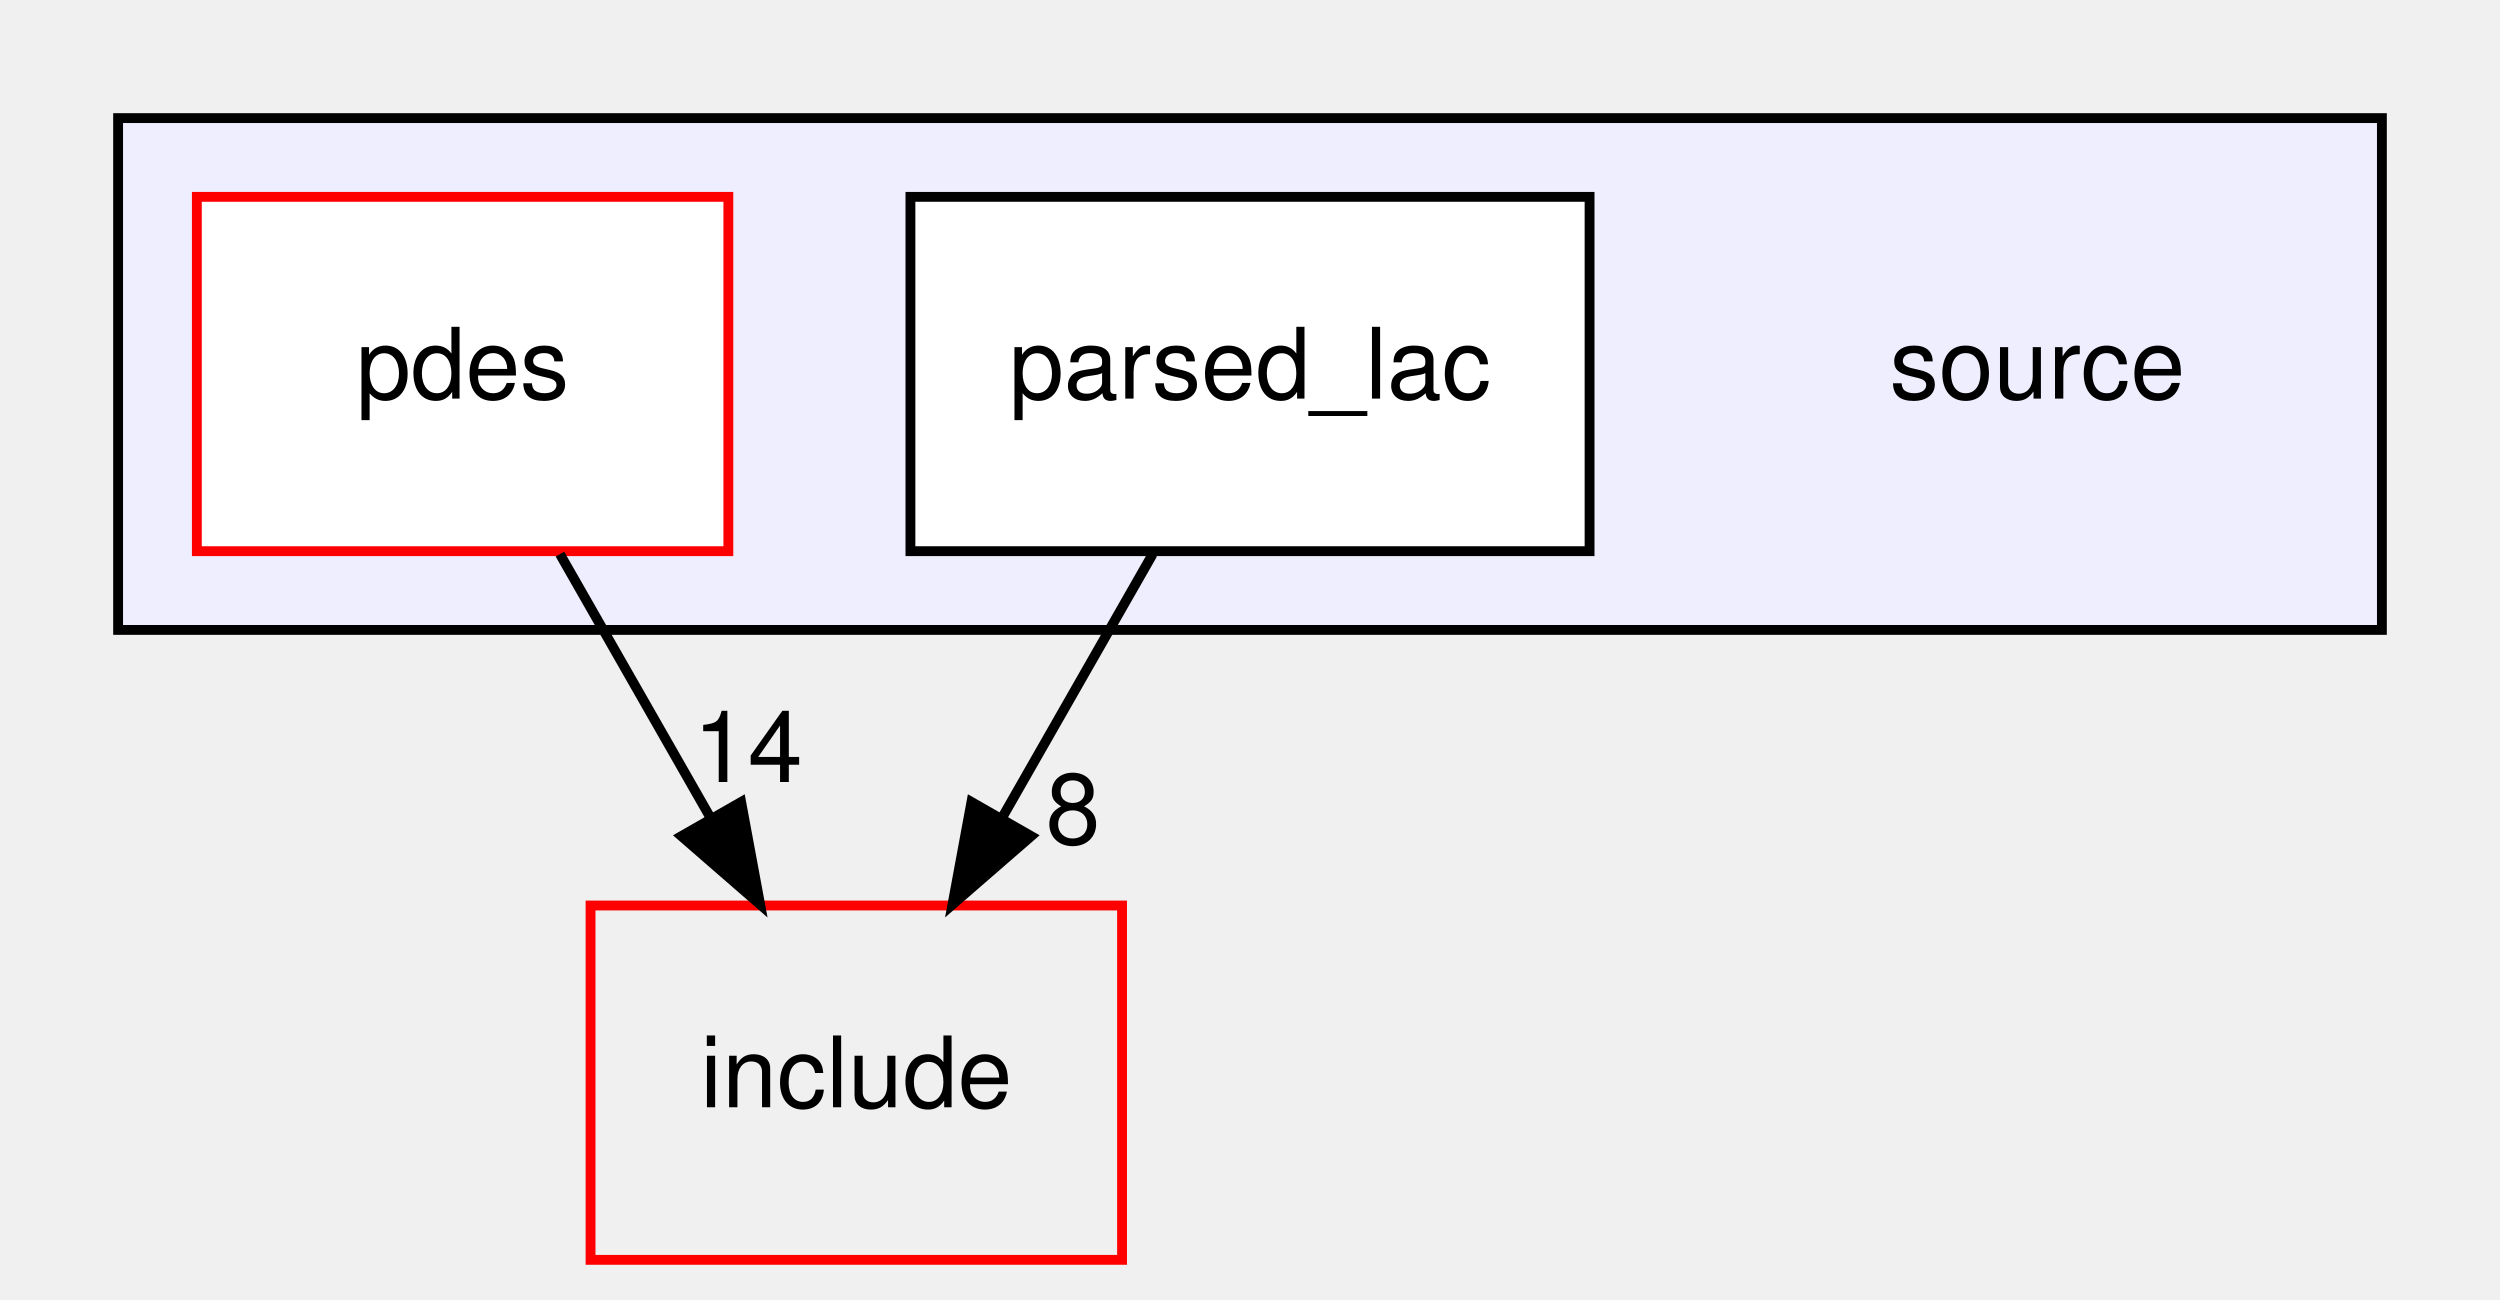
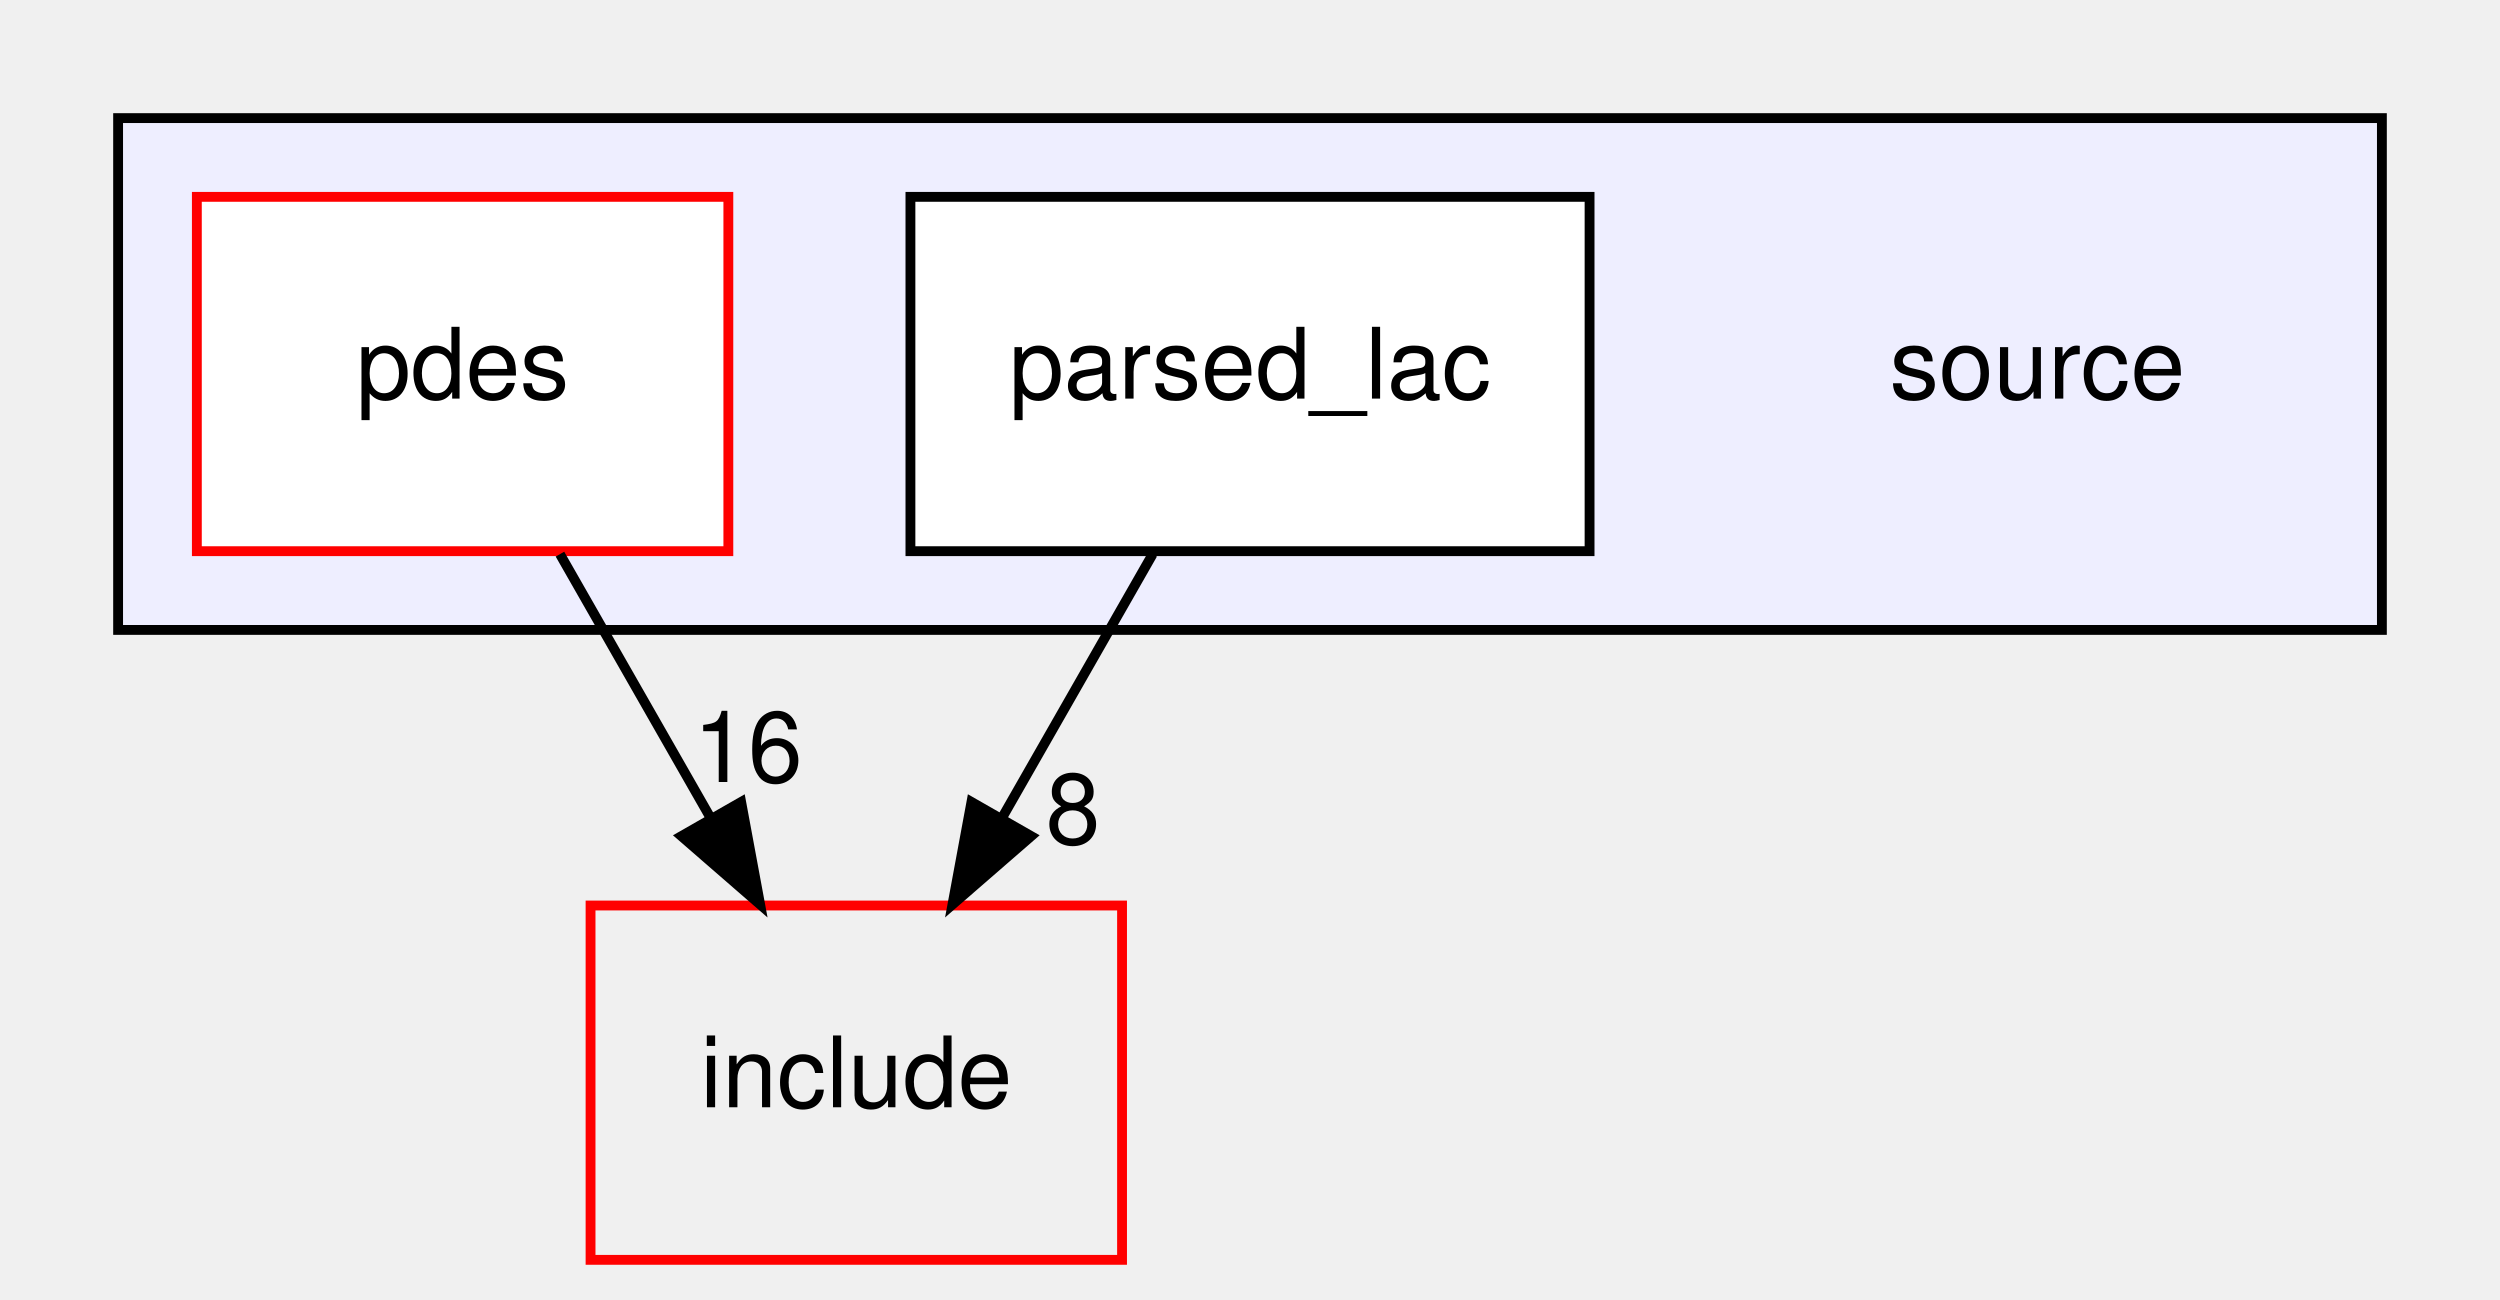
<svg xmlns="http://www.w3.org/2000/svg" xmlns:xlink="http://www.w3.org/1999/xlink" width="254pt" height="132pt" viewBox="0.00 0.00 254.00 132.00">
  <g id="graph0" class="graph" transform="scale(1 1) rotate(0) translate(4 128)">
    <g id="clust1" class="cluster">
      <g id="a_clust1">
        <a xlink:href="dir_b2f33c71d4aa5e7af42a1ca61ff5af1b.html" target="_top">
          <polygon fill="#eeeeff" stroke="black" points="8,-64 8,-116 238,-116 238,-64 8,-64" />
        </a>
      </g>
    </g>
    <g id="node1" class="node">
      <text text-anchor="middle" x="203" y="-87.5" font-family="Helvetica,sans-Serif" font-size="10.00">source</text>
    </g>
    <g id="node2" class="node">
      <g id="a_node2">
        <a xlink:href="dir_391f36ef54c6909ec58be9eca8862451.html" target="_top" xlink:title="parsed_lac">
          <polygon fill="white" stroke="black" points="157.5,-108 88.5,-108 88.5,-72 157.5,-72 157.5,-108" />
          <text text-anchor="middle" x="123" y="-87.5" font-family="Helvetica,sans-Serif" font-size="10.00">parsed_lac</text>
        </a>
      </g>
    </g>
    <g id="node4" class="node">
      <g id="a_node4">
        <a xlink:href="dir_d44c64559bbebec7f509842c48db8b23.html" target="_top" xlink:title="include">
          <polygon fill="none" stroke="red" points="110,-36 56,-36 56,0 110,0 110,-36" />
          <text text-anchor="middle" x="83" y="-15.5" font-family="Helvetica,sans-Serif" font-size="10.00">include</text>
        </a>
      </g>
    </g>
    <g id="edge2" class="edge">
      <path fill="none" stroke="black" d="M113.11,-71.7C108.51,-63.64 102.94,-53.89 97.85,-44.98" />
      <polygon fill="black" stroke="black" points="100.77,-43.05 92.77,-36.1 94.7,-46.52 100.77,-43.05" />
      <g id="a_edge2-headlabel">
        <a xlink:href="dir_000009_000002.html" target="_top" xlink:title="8">
          <text text-anchor="middle" x="105.02" y="-42.26" font-family="Helvetica,sans-Serif" font-size="10.00">8</text>
        </a>
      </g>
    </g>
    <g id="node3" class="node">
      <g id="a_node3">
        <a xlink:href="dir_863924b7d266e6f7561da03323982265.html" target="_top" xlink:title="pdes">
          <polygon fill="white" stroke="red" points="70,-108 16,-108 16,-72 70,-72 70,-108" />
          <text text-anchor="middle" x="43" y="-87.5" font-family="Helvetica,sans-Serif" font-size="10.00">pdes</text>
        </a>
      </g>
    </g>
    <g id="edge1" class="edge">
      <path fill="none" stroke="black" d="M52.89,-71.7C57.49,-63.64 63.06,-53.89 68.15,-44.98" />
      <polygon fill="black" stroke="black" points="71.3,-46.52 73.23,-36.1 65.23,-43.05 71.3,-46.52" />
      <g id="a_edge1-headlabel">
-         <a xlink:href="dir_000010_000002.html" target="_top" xlink:title="14">
-           <text text-anchor="middle" x="71.99" y="-48.55" font-family="Helvetica,sans-Serif" font-size="10.00">14</text>
+         <a xlink:href="dir_000010_000002.html" target="_top" xlink:title="16">
+           <text text-anchor="middle" x="71.99" y="-48.55" font-family="Helvetica,sans-Serif" font-size="10.00">16</text>
        </a>
      </g>
    </g>
  </g>
</svg>
